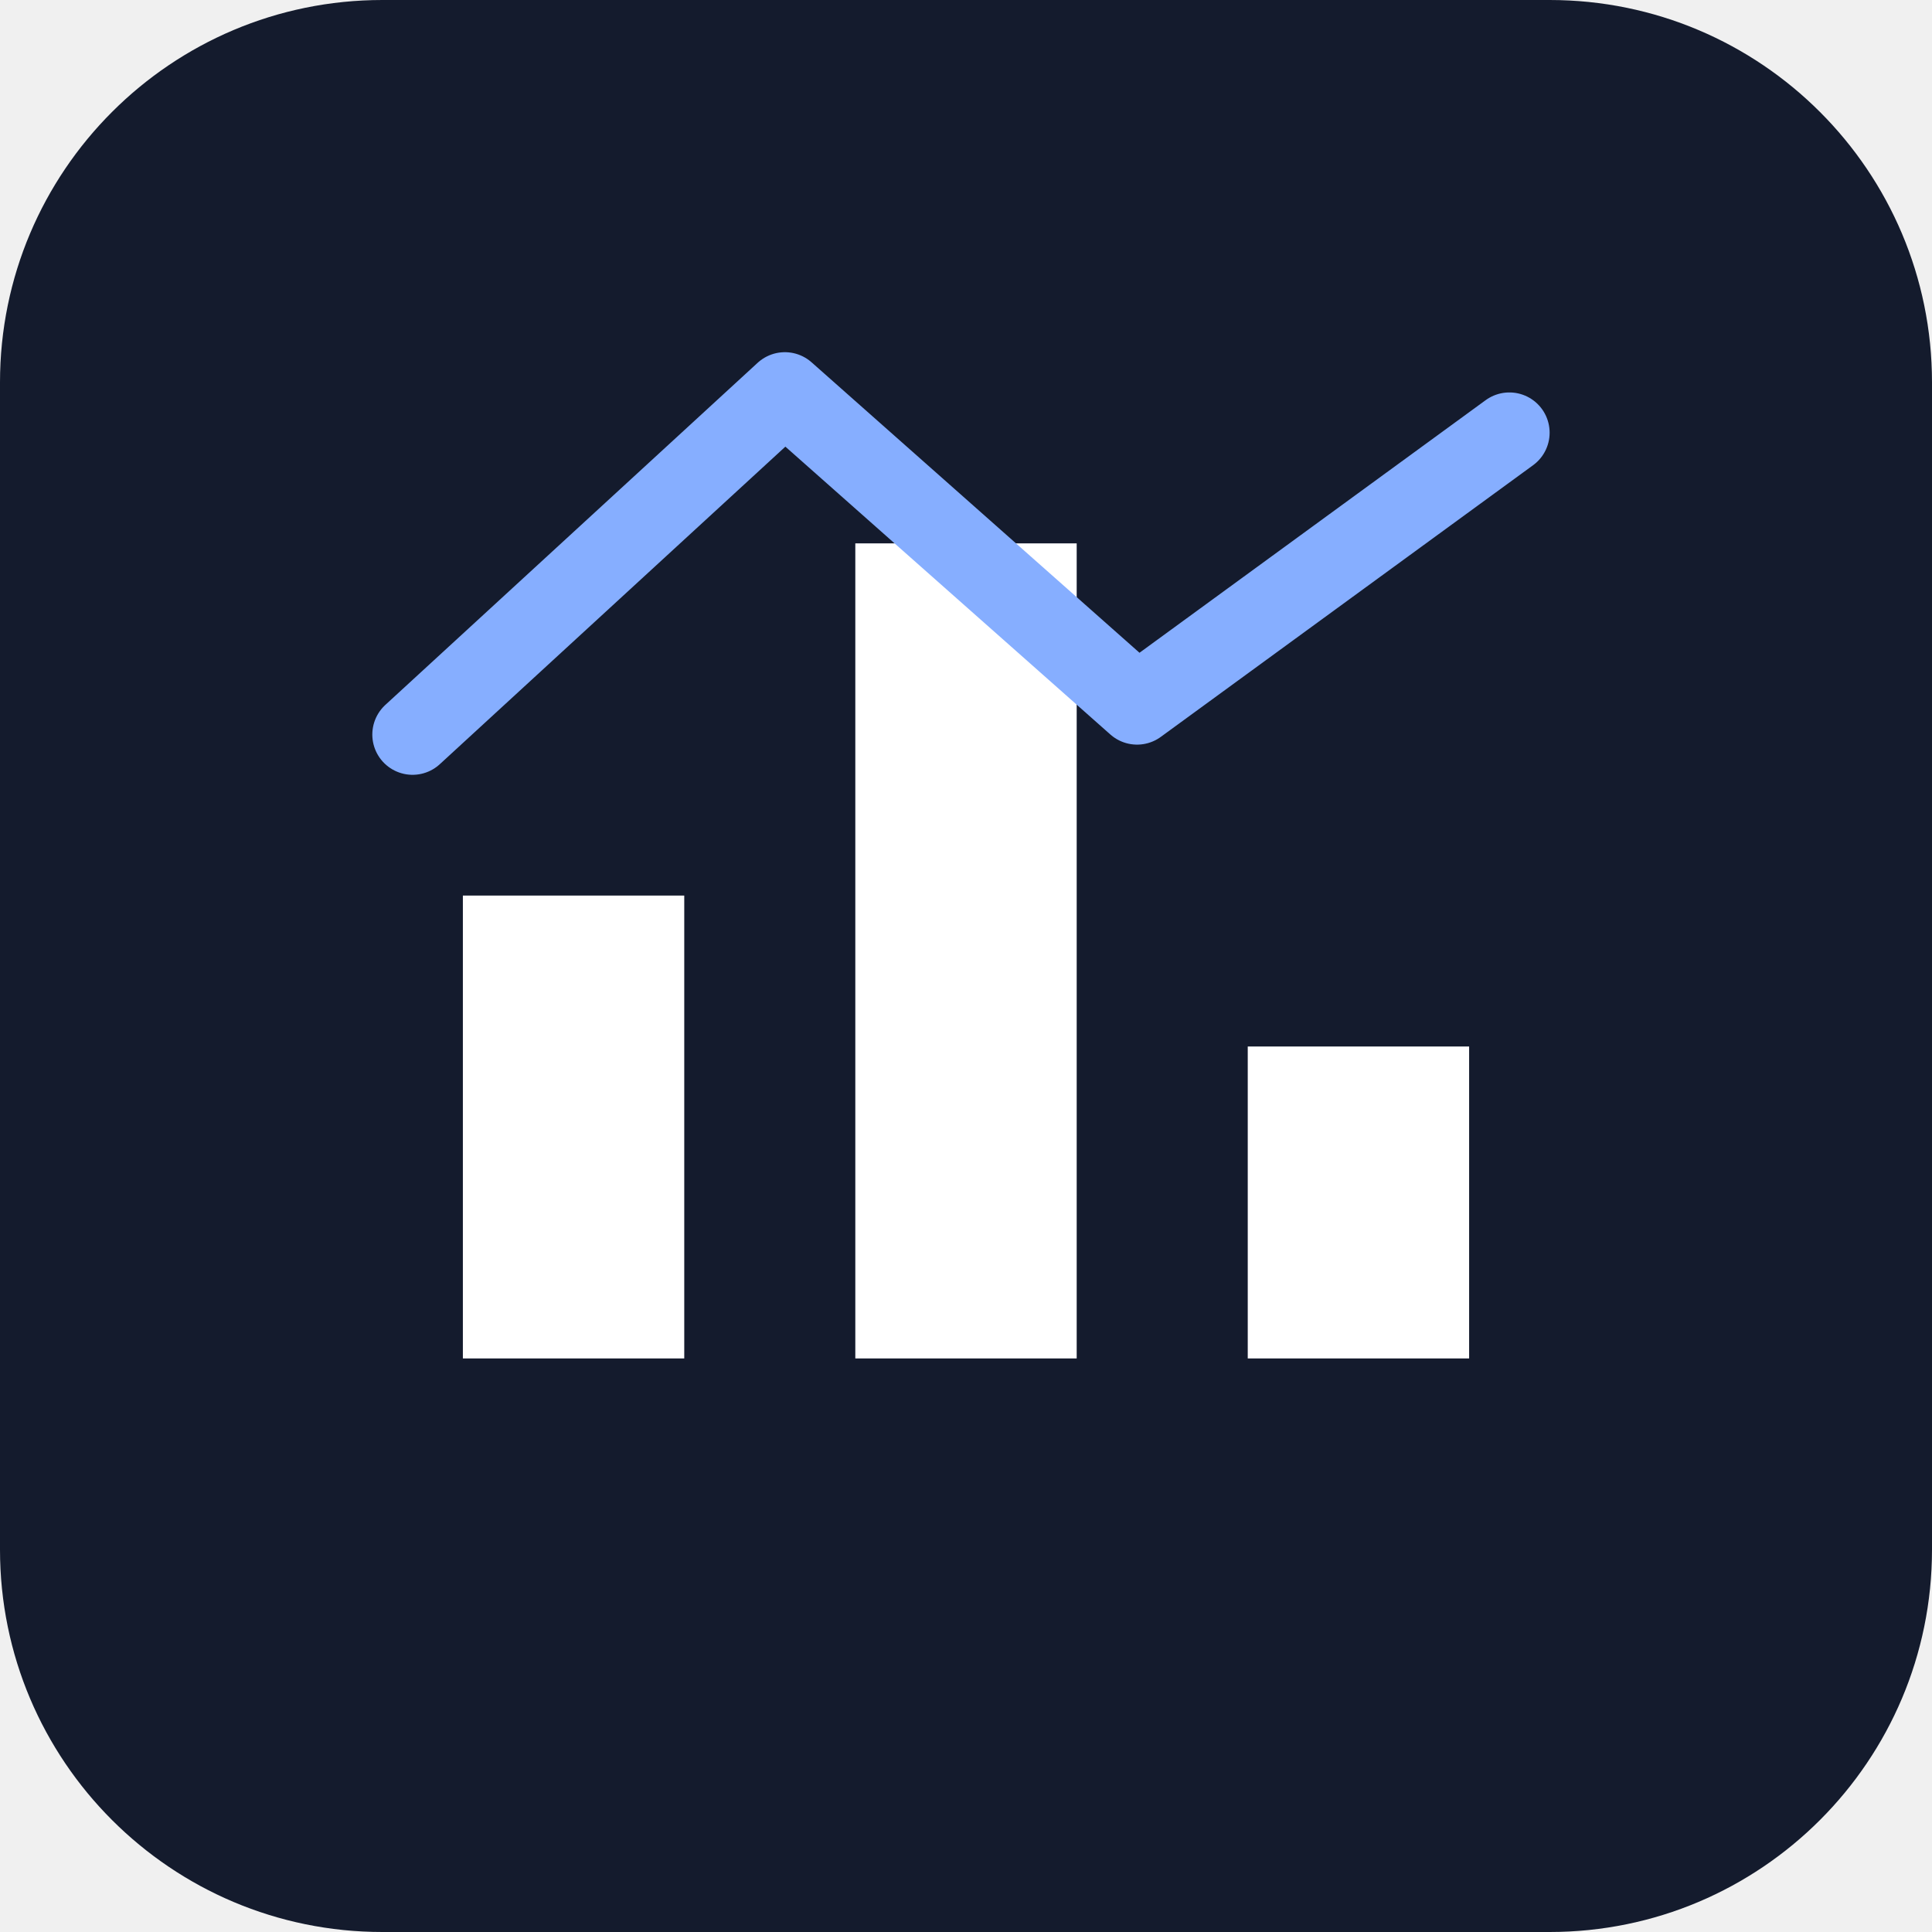
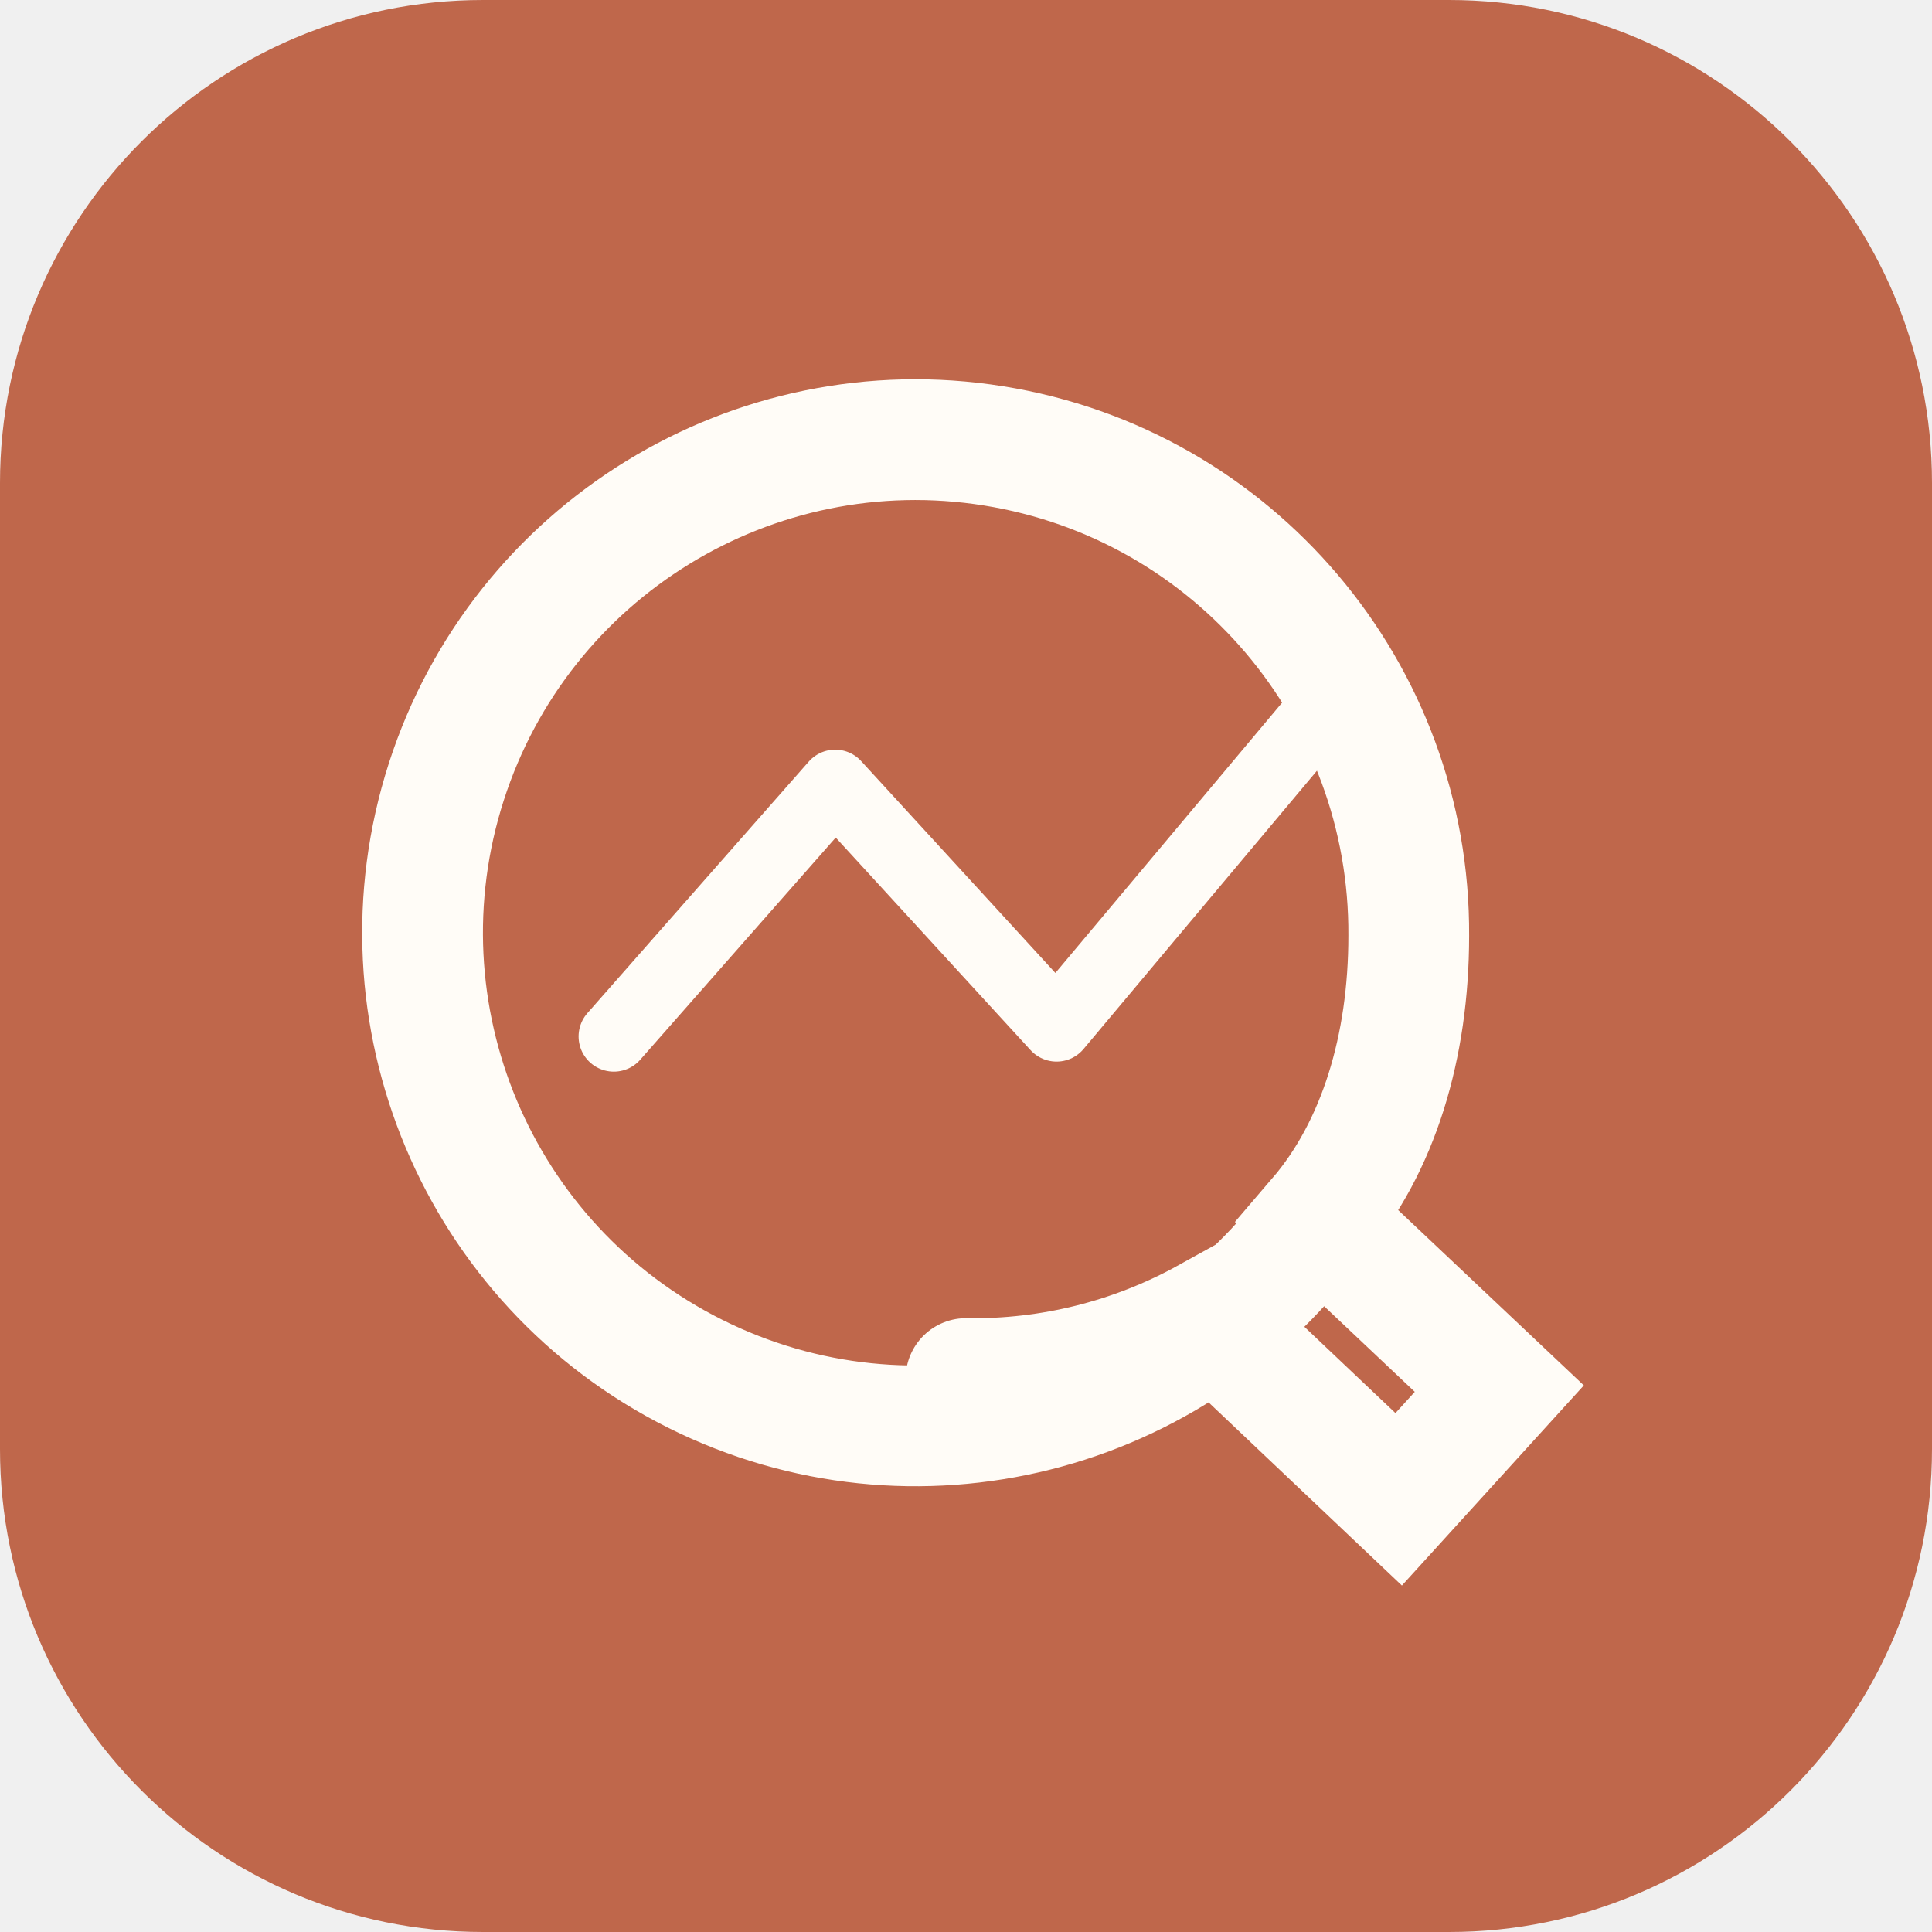
<svg xmlns="http://www.w3.org/2000/svg" viewBox="0 0 192 192">
-   <rect width="192" height="192" rx="38" fill="#141b2d" />
-   <path d="M46 135V89h22v46zm39 0V54h22v81zm39 0v-31h22v31z" fill="#fff" />
-   <path d="m41 73 37-34 35 31 37-27" fill="none" stroke="#86aeff" stroke-width="8" stroke-linecap="round" stroke-linejoin="round" />
+   <rect width="192" height="192" rx="48" fill="#bf674b" />
+   <path d="M131 121a49 49 0 1 1 9-28c0 11-3 21-9 28l18 17-10 11-19-18a48 48 0 0 1-24 6" fill="none" stroke="#fffcf7" stroke-width="12" stroke-linecap="round" />
+   <path d="M61 103 83 78l22 24 26-31" fill="none" stroke="#fffcf7" stroke-width="7" stroke-linecap="round" stroke-linejoin="round" />
</svg>
